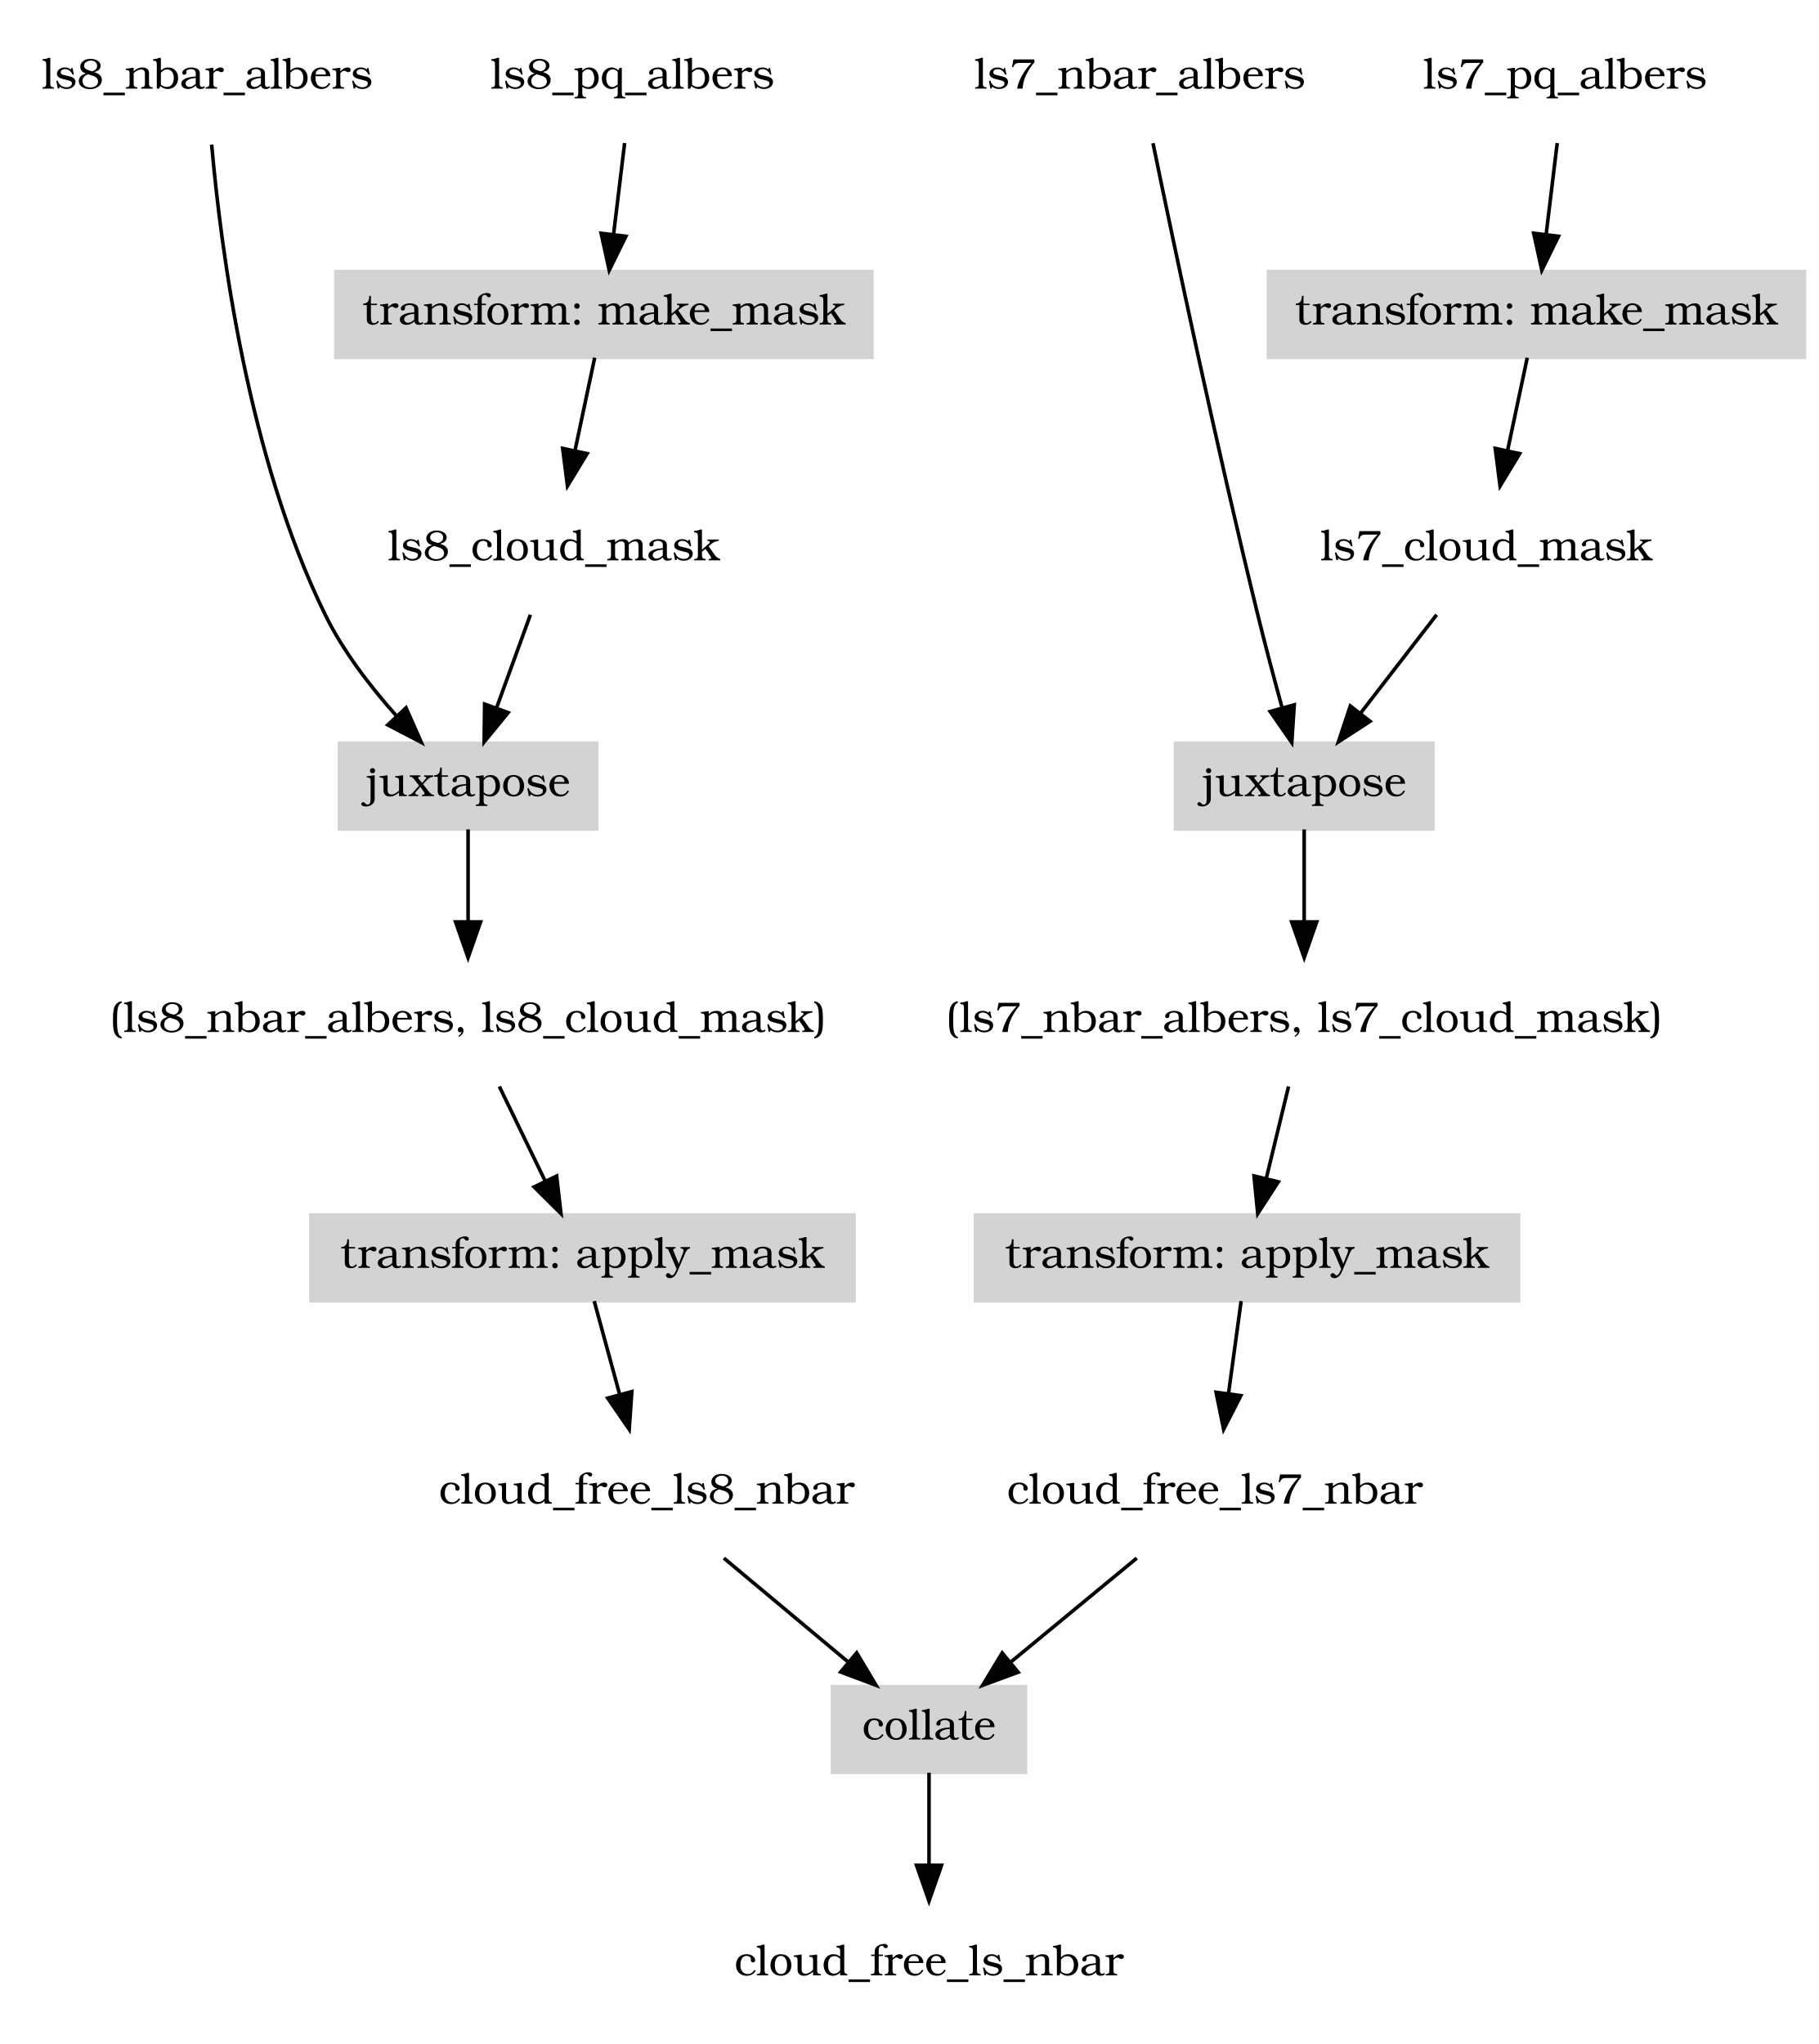
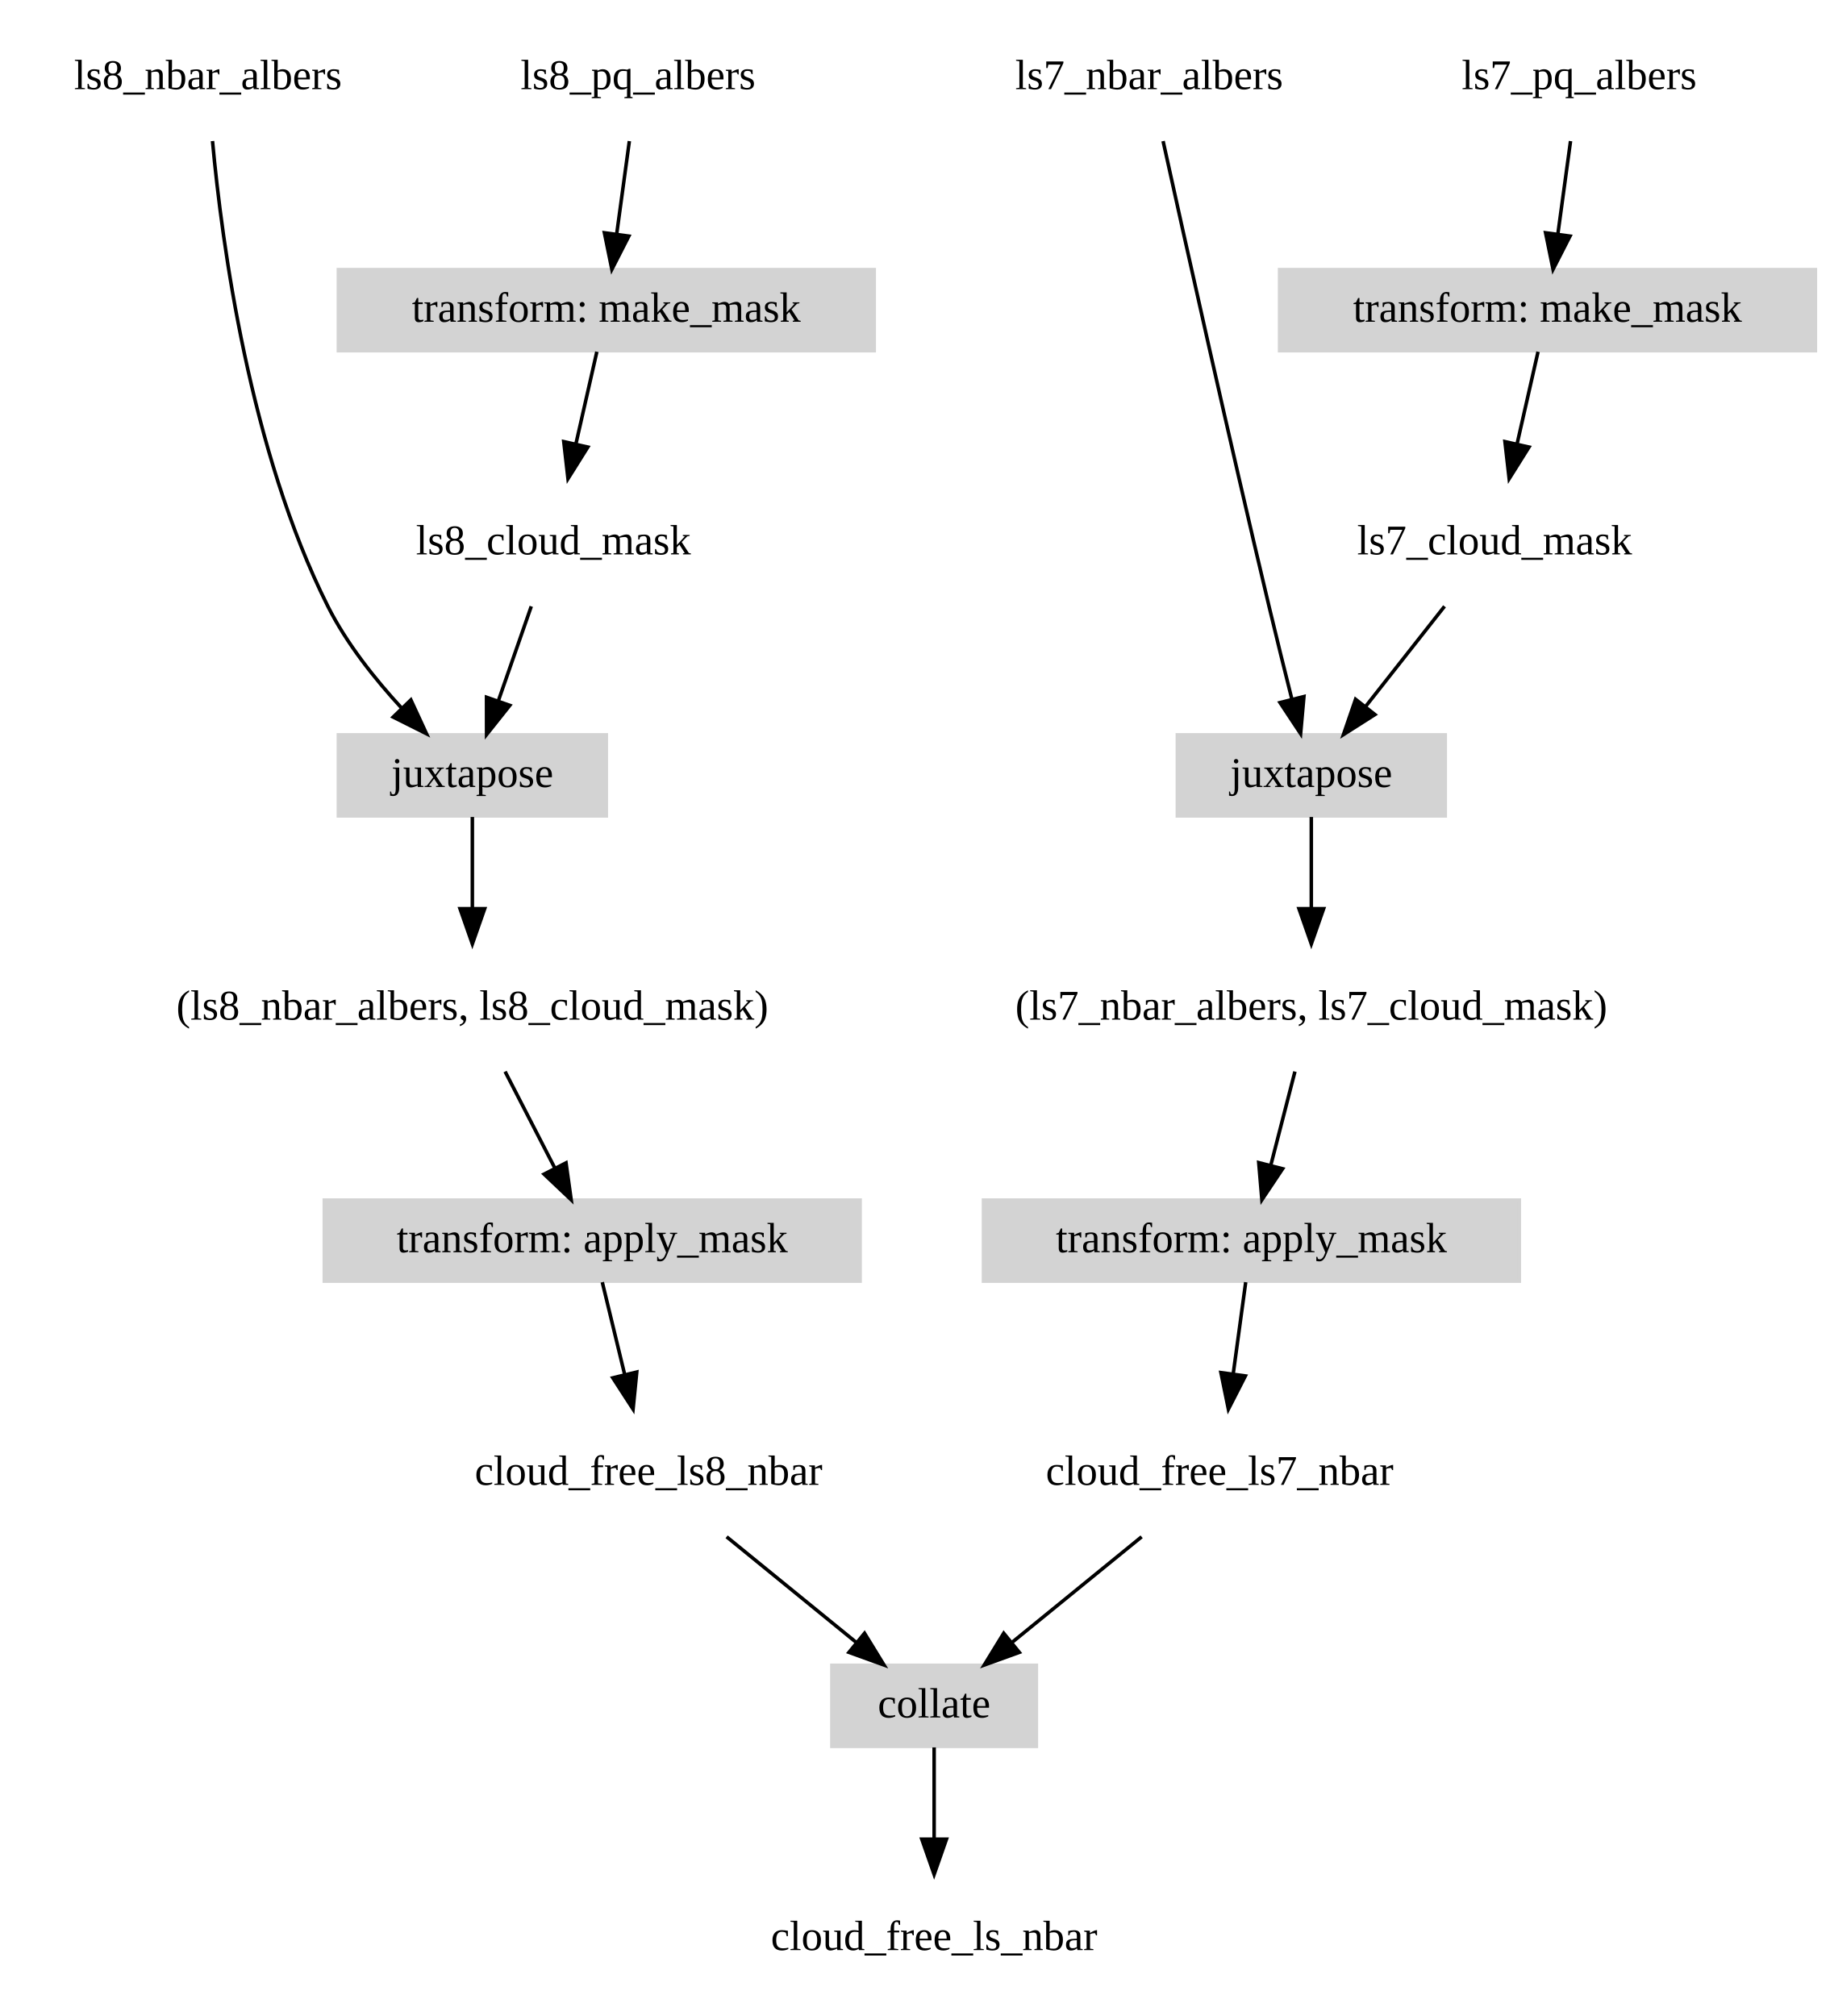
- <svg xmlns="http://www.w3.org/2000/svg" width="509pt" height="572pt" viewBox="0.00 0.00 509.00 572.00">
+ <svg xmlns="http://www.w3.org/2000/svg" width="519pt" height="572pt" viewBox="0.00 0.00 519.00 572.00">
  <g id="graph1" class="graph" transform="scale(1 1) rotate(0) translate(4 568)">
-     <polygon fill="white" stroke="white" points="-4,5 -4,-568 506,-568 506,5 -4,5" />
+     <polygon fill="white" stroke="white" points="-4,5 -4,-568 516,-568 516,5 -4,5" />
    <g id="node1" class="node">
-       <text text-anchor="middle" x="256" y="-15.2" font-family="Bookman" font-size="12.00">cloud_free_ls_nbar</text>
+       <text text-anchor="middle" x="261" y="-14.7" font-family="Bookman; Helvetica" font-size="12.00">cloud_free_ls_nbar</text>
    </g>
    <g id="node2" class="node">
-       <text text-anchor="middle" x="177" y="-147.2" font-family="Bookman" font-size="12.00">cloud_free_ls8_nbar</text>
+       <text text-anchor="middle" x="180" y="-146.7" font-family="Bookman; Helvetica" font-size="12.00">cloud_free_ls8_nbar</text>
    </g>
    <g id="node4" class="node">
-       <polygon fill="lightgray" stroke="lightgray" points="283,-96 229,-96 229,-72 283,-72 283,-96" />
-       <text text-anchor="middle" x="256" y="-81.2" font-family="Bookman" font-size="12.00">collate</text>
+       <polygon fill="lightgray" stroke="lightgray" points="290,-95.5 232,-95.5 232,-72.5 290,-72.5 290,-95.5" />
+       <text text-anchor="middle" x="261" y="-80.7" font-family="Bookman; Helvetica" font-size="12.00">collate</text>
    </g>
    <g id="edge4" class="edge">
-       <path fill="none" stroke="black" d="M198.587,-131.965C209.363,-122.963 222.395,-112.075 233.318,-102.95" />
-       <polygon fill="black" stroke="black" points="235.757,-105.473 241.187,-96.375 231.269,-100.101 235.757,-105.473" />
+       <path fill="none" stroke="black" d="M202.134,-131.965C213.592,-122.629 227.539,-111.264 238.981,-101.941" />
+       <polygon fill="black" stroke="black" points="241.257,-104.602 246.798,-95.572 236.835,-99.175 241.257,-104.602" />
    </g>
    <g id="node3" class="node">
-       <text text-anchor="middle" x="336" y="-147.2" font-family="Bookman" font-size="12.00">cloud_free_ls7_nbar</text>
+       <text text-anchor="middle" x="342" y="-146.7" font-family="Bookman; Helvetica" font-size="12.00">cloud_free_ls7_nbar</text>
    </g>
    <g id="edge6" class="edge">
-       <path fill="none" stroke="black" d="M314.14,-131.965C303.227,-122.963 290.03,-112.075 278.969,-102.95" />
-       <polygon fill="black" stroke="black" points="280.942,-100.039 271,-96.375 276.487,-105.439 280.942,-100.039" />
+       <path fill="none" stroke="black" d="M319.866,-131.965C308.408,-122.629 294.461,-111.264 283.019,-101.941" />
+       <polygon fill="black" stroke="black" points="285.165,-99.175 275.202,-95.572 280.743,-104.602 285.165,-99.175" />
    </g>
    <g id="edge2" class="edge">
-       <path fill="none" stroke="black" d="M256,-71.895C256,-64.673 256,-55.183 256,-46.182" />
-       <polygon fill="black" stroke="black" points="259.5,-46.005 256,-36.005 252.5,-46.005 259.5,-46.005" />
+       <path fill="none" stroke="black" d="M261,-72.201C261,-65.005 261,-55.478 261,-46.42" />
+       <polygon fill="black" stroke="black" points="264.5,-46.17 261,-36.17 257.5,-46.17 264.5,-46.17" />
    </g>
    <g id="node8" class="node">
-       <polygon fill="lightgray" stroke="lightgray" points="235,-228 83,-228 83,-204 235,-204 235,-228" />
-       <text text-anchor="middle" x="159" y="-213.2" font-family="Bookman" font-size="12.00">transform: apply_mask</text>
+       <polygon fill="lightgray" stroke="lightgray" points="240,-227.5 88,-227.5 88,-204.5 240,-204.5 240,-227.5" />
+       <text text-anchor="middle" x="164" y="-212.7" font-family="Bookman; Helvetica" font-size="12.00">transform: apply_mask</text>
    </g>
    <g id="edge8" class="edge">
-       <path fill="none" stroke="black" d="M162.301,-203.895C164.292,-196.594 166.916,-186.976 169.394,-177.888" />
-       <polygon fill="black" stroke="black" points="172.835,-178.573 172.09,-168.005 166.082,-176.732 172.835,-178.573" />
+       <path fill="none" stroke="black" d="M166.86,-204.201C168.624,-196.927 170.965,-187.27 173.182,-178.124" />
+       <polygon fill="black" stroke="black" points="176.641,-178.713 175.595,-168.17 169.838,-177.064 176.641,-178.713" />
    </g>
    <g id="node9" class="node">
-       <polygon fill="lightgray" stroke="lightgray" points="421,-228 269,-228 269,-204 421,-204 421,-228" />
-       <text text-anchor="middle" x="345" y="-213.2" font-family="Bookman" font-size="12.00">transform: apply_mask</text>
+       <polygon fill="lightgray" stroke="lightgray" points="427,-227.5 275,-227.5 275,-204.5 427,-204.5 427,-227.5" />
+       <text text-anchor="middle" x="351" y="-212.7" font-family="Bookman; Helvetica" font-size="12.00">transform: apply_mask</text>
    </g>
    <g id="edge10" class="edge">
-       <path fill="none" stroke="black" d="M343.349,-203.895C342.364,-196.673 341.07,-187.183 339.843,-178.182" />
-       <polygon fill="black" stroke="black" points="343.274,-177.44 338.455,-168.005 336.339,-178.386 343.274,-177.44" />
+       <path fill="none" stroke="black" d="M349.391,-204.201C348.399,-196.927 347.082,-187.27 345.835,-178.124" />
+       <polygon fill="black" stroke="black" points="349.297,-177.605 344.478,-168.17 342.361,-178.551 349.297,-177.605" />
    </g>
    <g id="node12" class="node">
-       <text text-anchor="middle" x="127" y="-279.2" font-family="Bookman" font-size="12.00">(ls8_nbar_albers, ls8_cloud_mask)</text>
+       <text text-anchor="middle" x="130" y="-278.7" font-family="Bookman; Helvetica" font-size="12.00">(ls8_nbar_albers, ls8_cloud_mask)</text>
    </g>
    <g id="edge12" class="edge">
-       <path fill="none" stroke="black" d="M135.744,-263.965C139.724,-255.757 144.463,-245.982 148.622,-237.404" />
-       <polygon fill="black" stroke="black" points="151.786,-238.9 153,-228.375 145.488,-235.847 151.786,-238.9" />
+       <path fill="none" stroke="black" d="M139.291,-263.965C143.633,-255.535 148.828,-245.452 153.331,-236.711" />
+       <polygon fill="black" stroke="black" points="156.571,-238.064 158.039,-227.572 150.348,-234.859 156.571,-238.064" />
    </g>
    <g id="node13" class="node">
-       <text text-anchor="middle" x="361" y="-279.2" font-family="Bookman" font-size="12.00">(ls7_nbar_albers, ls7_cloud_mask)</text>
+       <text text-anchor="middle" x="368" y="-278.7" font-family="Bookman; Helvetica" font-size="12.00">(ls7_nbar_albers, ls7_cloud_mask)</text>
    </g>
    <g id="edge14" class="edge">
-       <path fill="none" stroke="black" d="M356.628,-263.965C354.702,-256.022 352.421,-246.611 350.391,-238.237" />
-       <polygon fill="black" stroke="black" points="353.758,-237.269 348,-228.375 346.955,-238.918 353.758,-237.269" />
+       <path fill="none" stroke="black" d="M363.355,-263.965C361.23,-255.716 358.698,-245.885 356.48,-237.277" />
+       <polygon fill="black" stroke="black" points="359.864,-236.383 353.981,-227.572 353.086,-238.129 359.864,-236.383" />
    </g>
    <g id="node16" class="node">
-       <polygon fill="lightgray" stroke="lightgray" points="163,-360 91,-360 91,-336 163,-336 163,-360" />
-       <text text-anchor="middle" x="127" y="-345.2" font-family="Bookman" font-size="12.00">juxtapose</text>
+       <polygon fill="lightgray" stroke="lightgray" points="168,-359.5 92,-359.5 92,-336.5 168,-336.5 168,-359.5" />
+       <text text-anchor="middle" x="130" y="-344.7" font-family="Bookman; Helvetica" font-size="12.00">juxtapose</text>
    </g>
    <g id="edge16" class="edge">
-       <path fill="none" stroke="black" d="M127,-335.895C127,-328.673 127,-319.183 127,-310.182" />
-       <polygon fill="black" stroke="black" points="130.5,-310.005 127,-300.005 123.5,-310.005 130.5,-310.005" />
+       <path fill="none" stroke="black" d="M130,-336.201C130,-329.005 130,-319.478 130,-310.42" />
+       <polygon fill="black" stroke="black" points="133.5,-310.17 130,-300.17 126.5,-310.17 133.5,-310.17" />
    </g>
    <g id="node17" class="node">
-       <polygon fill="lightgray" stroke="lightgray" points="397,-360 325,-360 325,-336 397,-336 397,-360" />
-       <text text-anchor="middle" x="361" y="-345.2" font-family="Bookman" font-size="12.00">juxtapose</text>
+       <polygon fill="lightgray" stroke="lightgray" points="406,-359.5 330,-359.5 330,-336.5 406,-336.5 406,-359.5" />
+       <text text-anchor="middle" x="368" y="-344.7" font-family="Bookman; Helvetica" font-size="12.00">juxtapose</text>
    </g>
    <g id="edge18" class="edge">
-       <path fill="none" stroke="black" d="M361,-335.895C361,-328.673 361,-319.183 361,-310.182" />
-       <polygon fill="black" stroke="black" points="364.5,-310.005 361,-300.005 357.5,-310.005 364.5,-310.005" />
+       <path fill="none" stroke="black" d="M368,-336.201C368,-329.005 368,-319.478 368,-310.42" />
+       <polygon fill="black" stroke="black" points="371.5,-310.17 368,-300.17 364.5,-310.17 371.5,-310.17" />
    </g>
    <g id="node21" class="node">
-       <text text-anchor="middle" x="54" y="-543.2" font-family="Bookman" font-size="12.00">ls8_nbar_albers</text>
+       <text text-anchor="middle" x="55" y="-542.7" font-family="Bookman; Helvetica" font-size="12.00">ls8_nbar_albers</text>
    </g>
    <g id="edge21" class="edge">
-       <path fill="none" stroke="black" d="M55.239,-527.533C57.808,-498.272 65.41,-440.057 87,-396 92.012,-385.772 99.642,-375.859 106.899,-367.724" />
-       <polygon fill="black" stroke="black" points="109.634,-369.924 113.921,-360.235 104.527,-365.136 109.634,-369.924" />
+       <path fill="none" stroke="black" d="M56.284,-527.976C58.959,-498.828 66.853,-440.156 89,-396 94.287,-385.458 102.374,-375.298 109.973,-367.06" />
+       <polygon fill="black" stroke="black" points="112.559,-369.421 117.001,-359.803 107.53,-364.552 112.559,-369.421" />
    </g>
    <g id="node22" class="node">
-       <text text-anchor="middle" x="315" y="-543.2" font-family="Bookman" font-size="12.00">ls7_nbar_albers</text>
+       <text text-anchor="middle" x="322" y="-542.7" font-family="Bookman; Helvetica" font-size="12.00">ls7_nbar_albers</text>
    </g>
    <g id="edge23" class="edge">
-       <path fill="none" stroke="black" d="M318.684,-527.926C324.508,-499.678 336.376,-443.391 348,-396 350.088,-387.488 352.564,-378.179 354.792,-370.043" />
-       <polygon fill="black" stroke="black" points="358.225,-370.762 357.525,-360.19 351.48,-368.891 358.225,-370.762" />
+       <path fill="none" stroke="black" d="M325.954,-527.96C332.166,-499.76 344.672,-443.534 356,-396 358.049,-387.401 360.39,-377.959 362.457,-369.742" />
+       <polygon fill="black" stroke="black" points="365.908,-370.371 364.968,-359.818 359.122,-368.653 365.908,-370.371" />
    </g>
    <g id="node23" class="node">
-       <text text-anchor="middle" x="173" y="-543.2" font-family="Bookman" font-size="12.00">ls8_pq_albers</text>
+       <text text-anchor="middle" x="177" y="-542.7" font-family="Bookman; Helvetica" font-size="12.00">ls8_pq_albers</text>
    </g>
    <g id="node27" class="node">
-       <polygon fill="lightgray" stroke="lightgray" points="240,-492 90,-492 90,-468 240,-468 240,-492" />
-       <text text-anchor="middle" x="165" y="-477.2" font-family="Bookman" font-size="12.00">transform: make_mask</text>
+       <polygon fill="lightgray" stroke="lightgray" points="244,-491.5 92,-491.5 92,-468.5 244,-468.5 244,-491.5" />
+       <text text-anchor="middle" x="168" y="-476.7" font-family="Bookman; Helvetica" font-size="12.00">transform: make_mask</text>
    </g>
    <g id="edge33" class="edge">
-       <path fill="none" stroke="black" d="M170.814,-527.965C169.862,-520.11 168.736,-510.82 167.729,-502.517" />
-       <polygon fill="black" stroke="black" points="171.178,-501.882 166.5,-492.375 164.229,-502.724 171.178,-501.882" />
+       <path fill="none" stroke="black" d="M174.541,-527.965C173.428,-519.807 172.105,-510.101 170.94,-501.561" />
+       <polygon fill="black" stroke="black" points="174.397,-501.007 169.578,-491.572 167.461,-501.953 174.397,-501.007" />
    </g>
    <g id="node24" class="node">
-       <text text-anchor="middle" x="434" y="-543.2" font-family="Bookman" font-size="12.00">ls7_pq_albers</text>
+       <text text-anchor="middle" x="444" y="-542.7" font-family="Bookman; Helvetica" font-size="12.00">ls7_pq_albers</text>
    </g>
    <g id="node28" class="node">
-       <polygon fill="lightgray" stroke="lightgray" points="501,-492 351,-492 351,-468 501,-468 501,-492" />
-       <text text-anchor="middle" x="426" y="-477.2" font-family="Bookman" font-size="12.00">transform: make_mask</text>
+       <polygon fill="lightgray" stroke="lightgray" points="511,-491.5 359,-491.5 359,-468.5 511,-468.5 511,-491.5" />
+       <text text-anchor="middle" x="435" y="-476.7" font-family="Bookman; Helvetica" font-size="12.00">transform: make_mask</text>
    </g>
    <g id="edge35" class="edge">
-       <path fill="none" stroke="black" d="M431.814,-527.965C430.862,-520.11 429.736,-510.82 428.729,-502.517" />
-       <polygon fill="black" stroke="black" points="432.178,-501.882 427.5,-492.375 425.229,-502.724 432.178,-501.882" />
+       <path fill="none" stroke="black" d="M441.541,-527.965C440.428,-519.807 439.105,-510.101 437.94,-501.561" />
+       <polygon fill="black" stroke="black" points="441.397,-501.007 436.578,-491.572 434.461,-501.953 441.397,-501.007" />
    </g>
    <g id="node29" class="node">
-       <text text-anchor="middle" x="151" y="-411.2" font-family="Bookman" font-size="12.00">ls8_cloud_mask</text>
+       <text text-anchor="middle" x="153" y="-410.7" font-family="Bookman; Helvetica" font-size="12.00">ls8_cloud_mask</text>
    </g>
    <g id="edge25" class="edge">
-       <path fill="none" stroke="black" d="M162.432,-467.895C160.884,-460.594 158.843,-450.976 156.916,-441.888" />
-       <polygon fill="black" stroke="black" points="160.318,-441.061 154.819,-432.005 153.471,-442.513 160.318,-441.061" />
+       <path fill="none" stroke="black" d="M165.318,-468.201C163.665,-460.927 161.471,-451.27 159.392,-442.124" />
+       <polygon fill="black" stroke="black" points="162.759,-441.146 157.13,-432.17 155.933,-442.697 162.759,-441.146" />
    </g>
    <g id="node30" class="node">
-       <text text-anchor="middle" x="412" y="-411.2" font-family="Bookman" font-size="12.00">ls7_cloud_mask</text>
+       <text text-anchor="middle" x="420" y="-410.7" font-family="Bookman; Helvetica" font-size="12.00">ls7_cloud_mask</text>
    </g>
    <g id="edge29" class="edge">
-       <path fill="none" stroke="black" d="M423.432,-467.895C421.884,-460.594 419.843,-450.976 417.916,-441.888" />
-       <polygon fill="black" stroke="black" points="421.318,-441.061 415.819,-432.005 414.471,-442.513 421.318,-441.061" />
+       <path fill="none" stroke="black" d="M432.318,-468.201C430.665,-460.927 428.471,-451.27 426.392,-442.124" />
+       <polygon fill="black" stroke="black" points="429.759,-441.146 424.13,-432.17 422.933,-442.697 429.759,-441.146" />
    </g>
    <g id="edge27" class="edge">
-       <path fill="none" stroke="black" d="M144.442,-395.965C141.521,-387.933 138.055,-378.401 134.985,-369.959" />
-       <polygon fill="black" stroke="black" points="138.207,-368.577 131.5,-360.375 131.628,-370.969 138.207,-368.577" />
+       <path fill="none" stroke="black" d="M146.715,-395.965C143.841,-387.716 140.414,-377.885 137.415,-369.277" />
+       <polygon fill="black" stroke="black" points="140.628,-367.863 134.033,-359.572 134.018,-370.167 140.628,-367.863" />
    </g>
    <g id="edge31" class="edge">
-       <path fill="none" stroke="black" d="M398.064,-395.965C391.448,-387.404 383.516,-377.138 376.689,-368.304" />
-       <polygon fill="black" stroke="black" points="379.447,-366.148 370.563,-360.375 373.908,-370.428 379.447,-366.148" />
+       <path fill="none" stroke="black" d="M405.791,-395.965C398.863,-387.173 390.519,-376.582 383.435,-367.591" />
+       <polygon fill="black" stroke="black" points="386.055,-365.261 377.117,-359.572 380.557,-369.593 386.055,-365.261" />
    </g>
  </g>
</svg>
